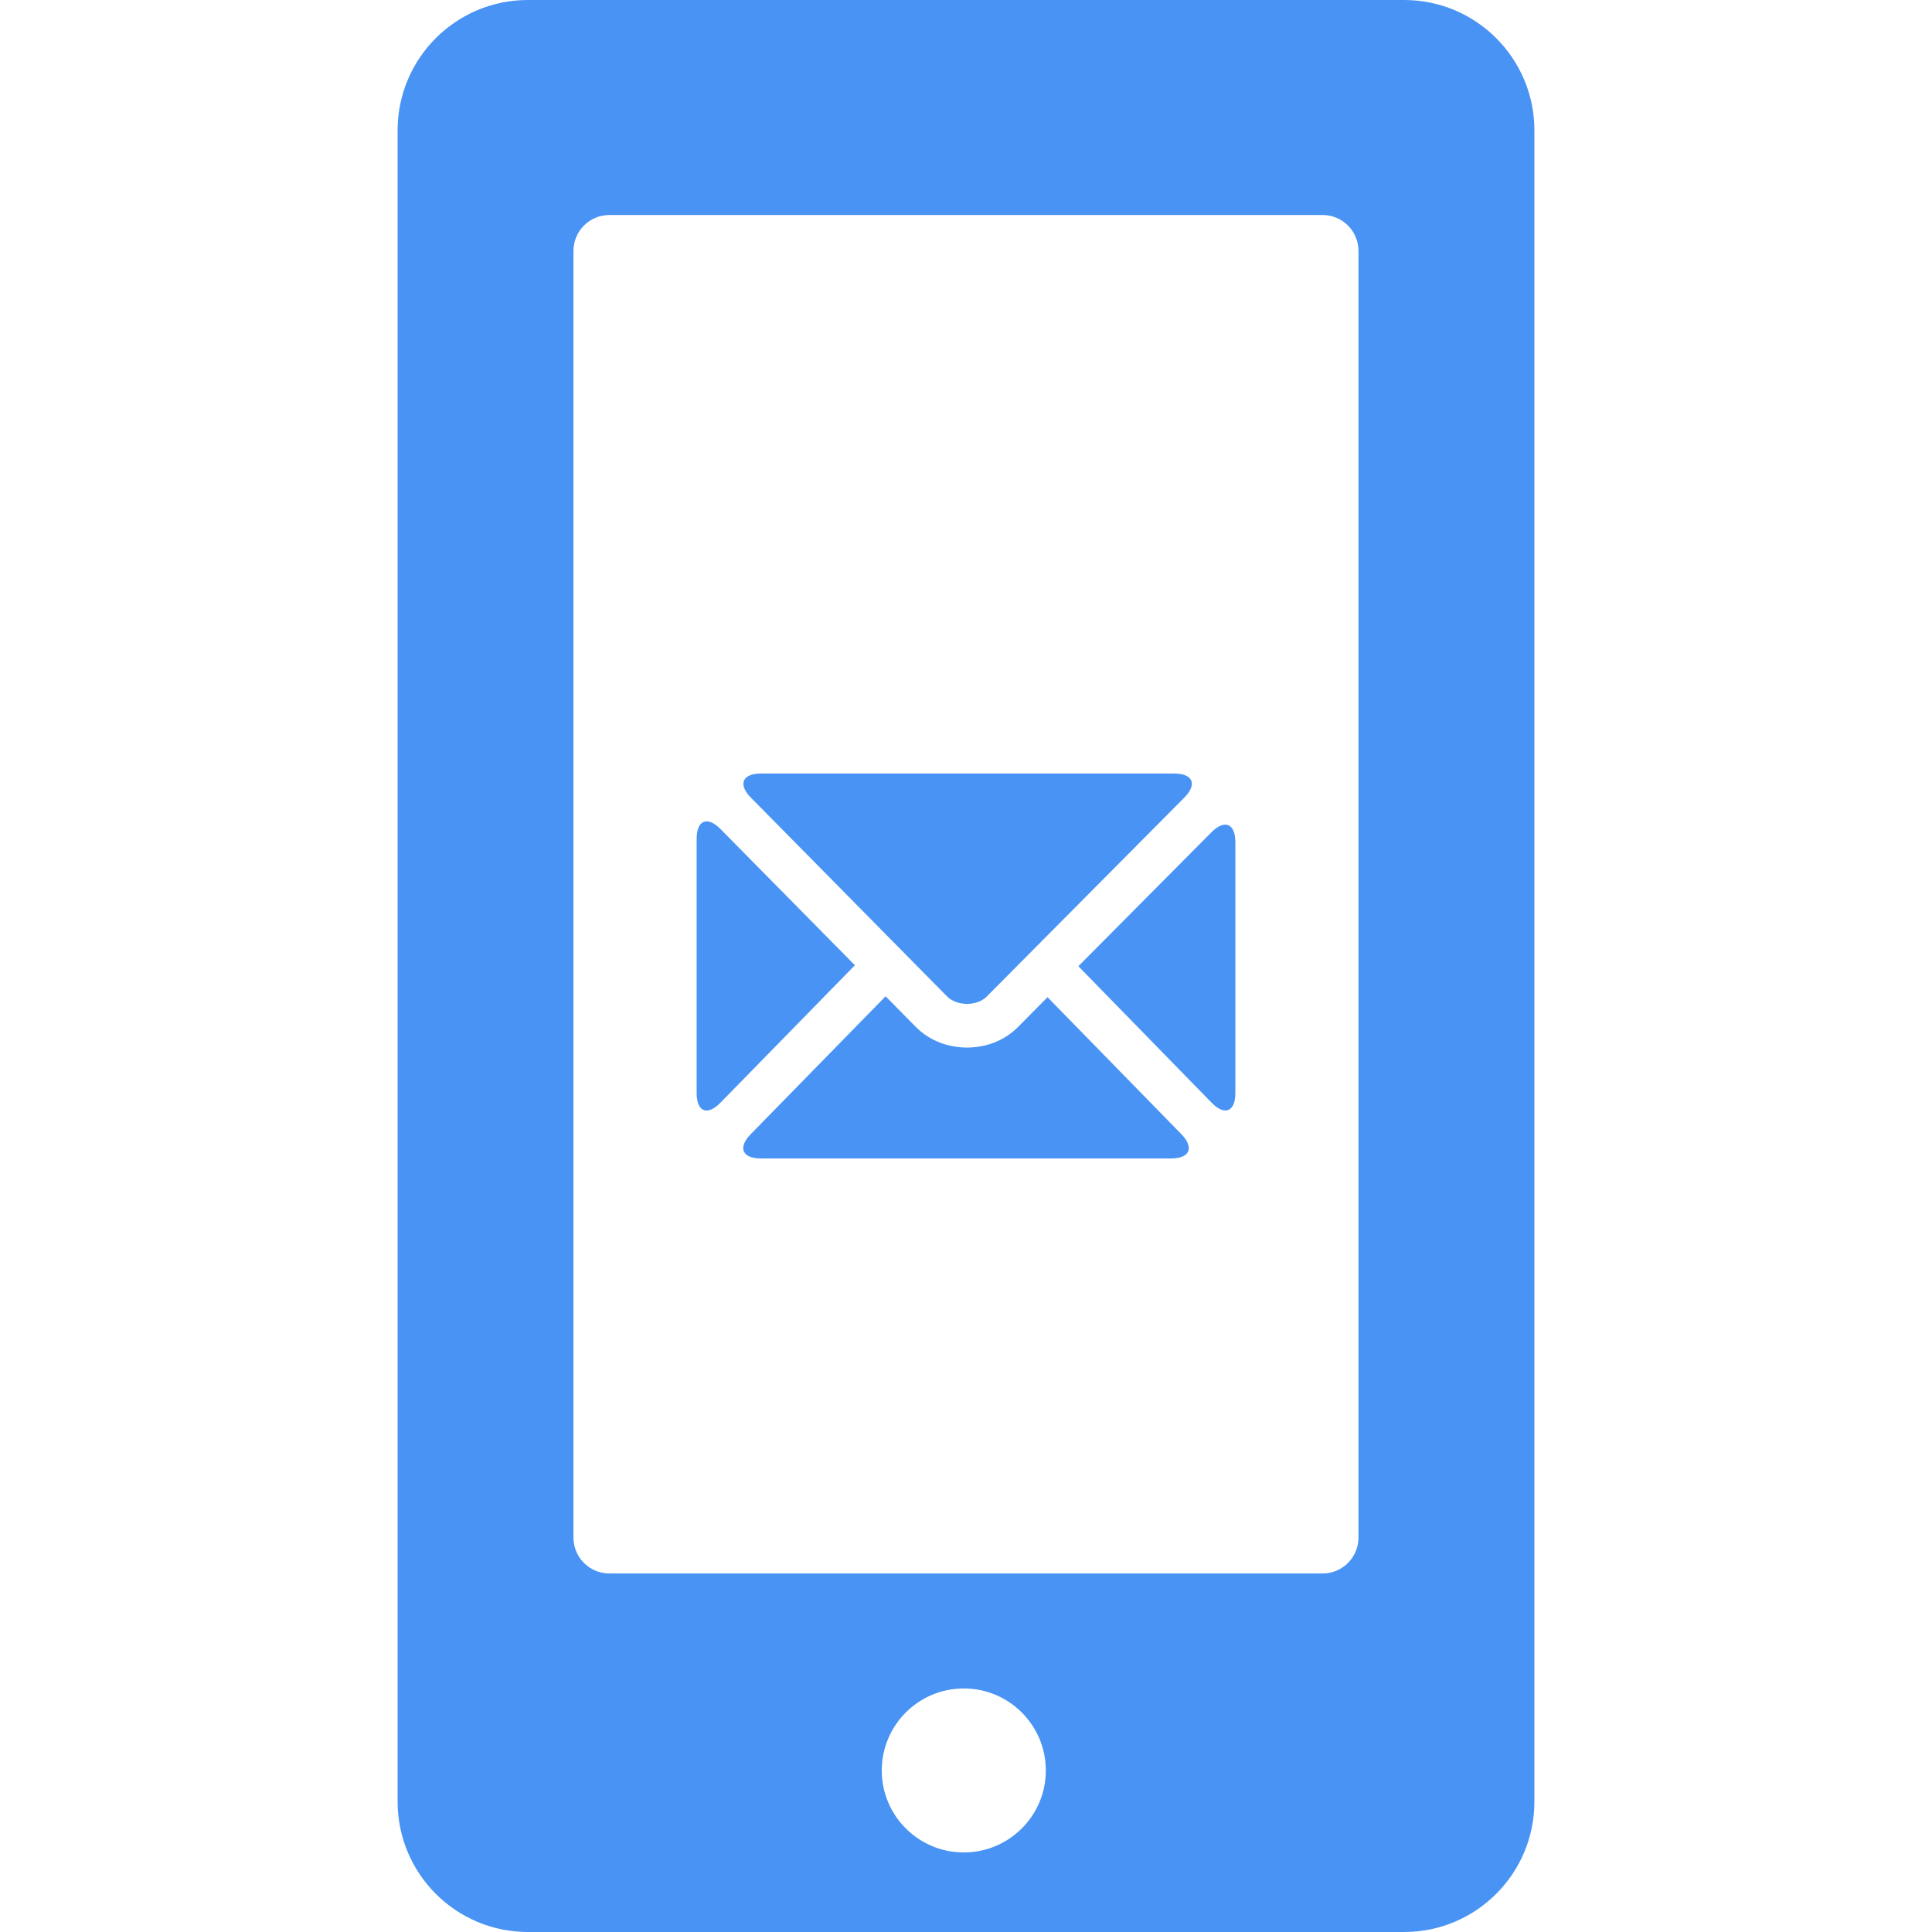
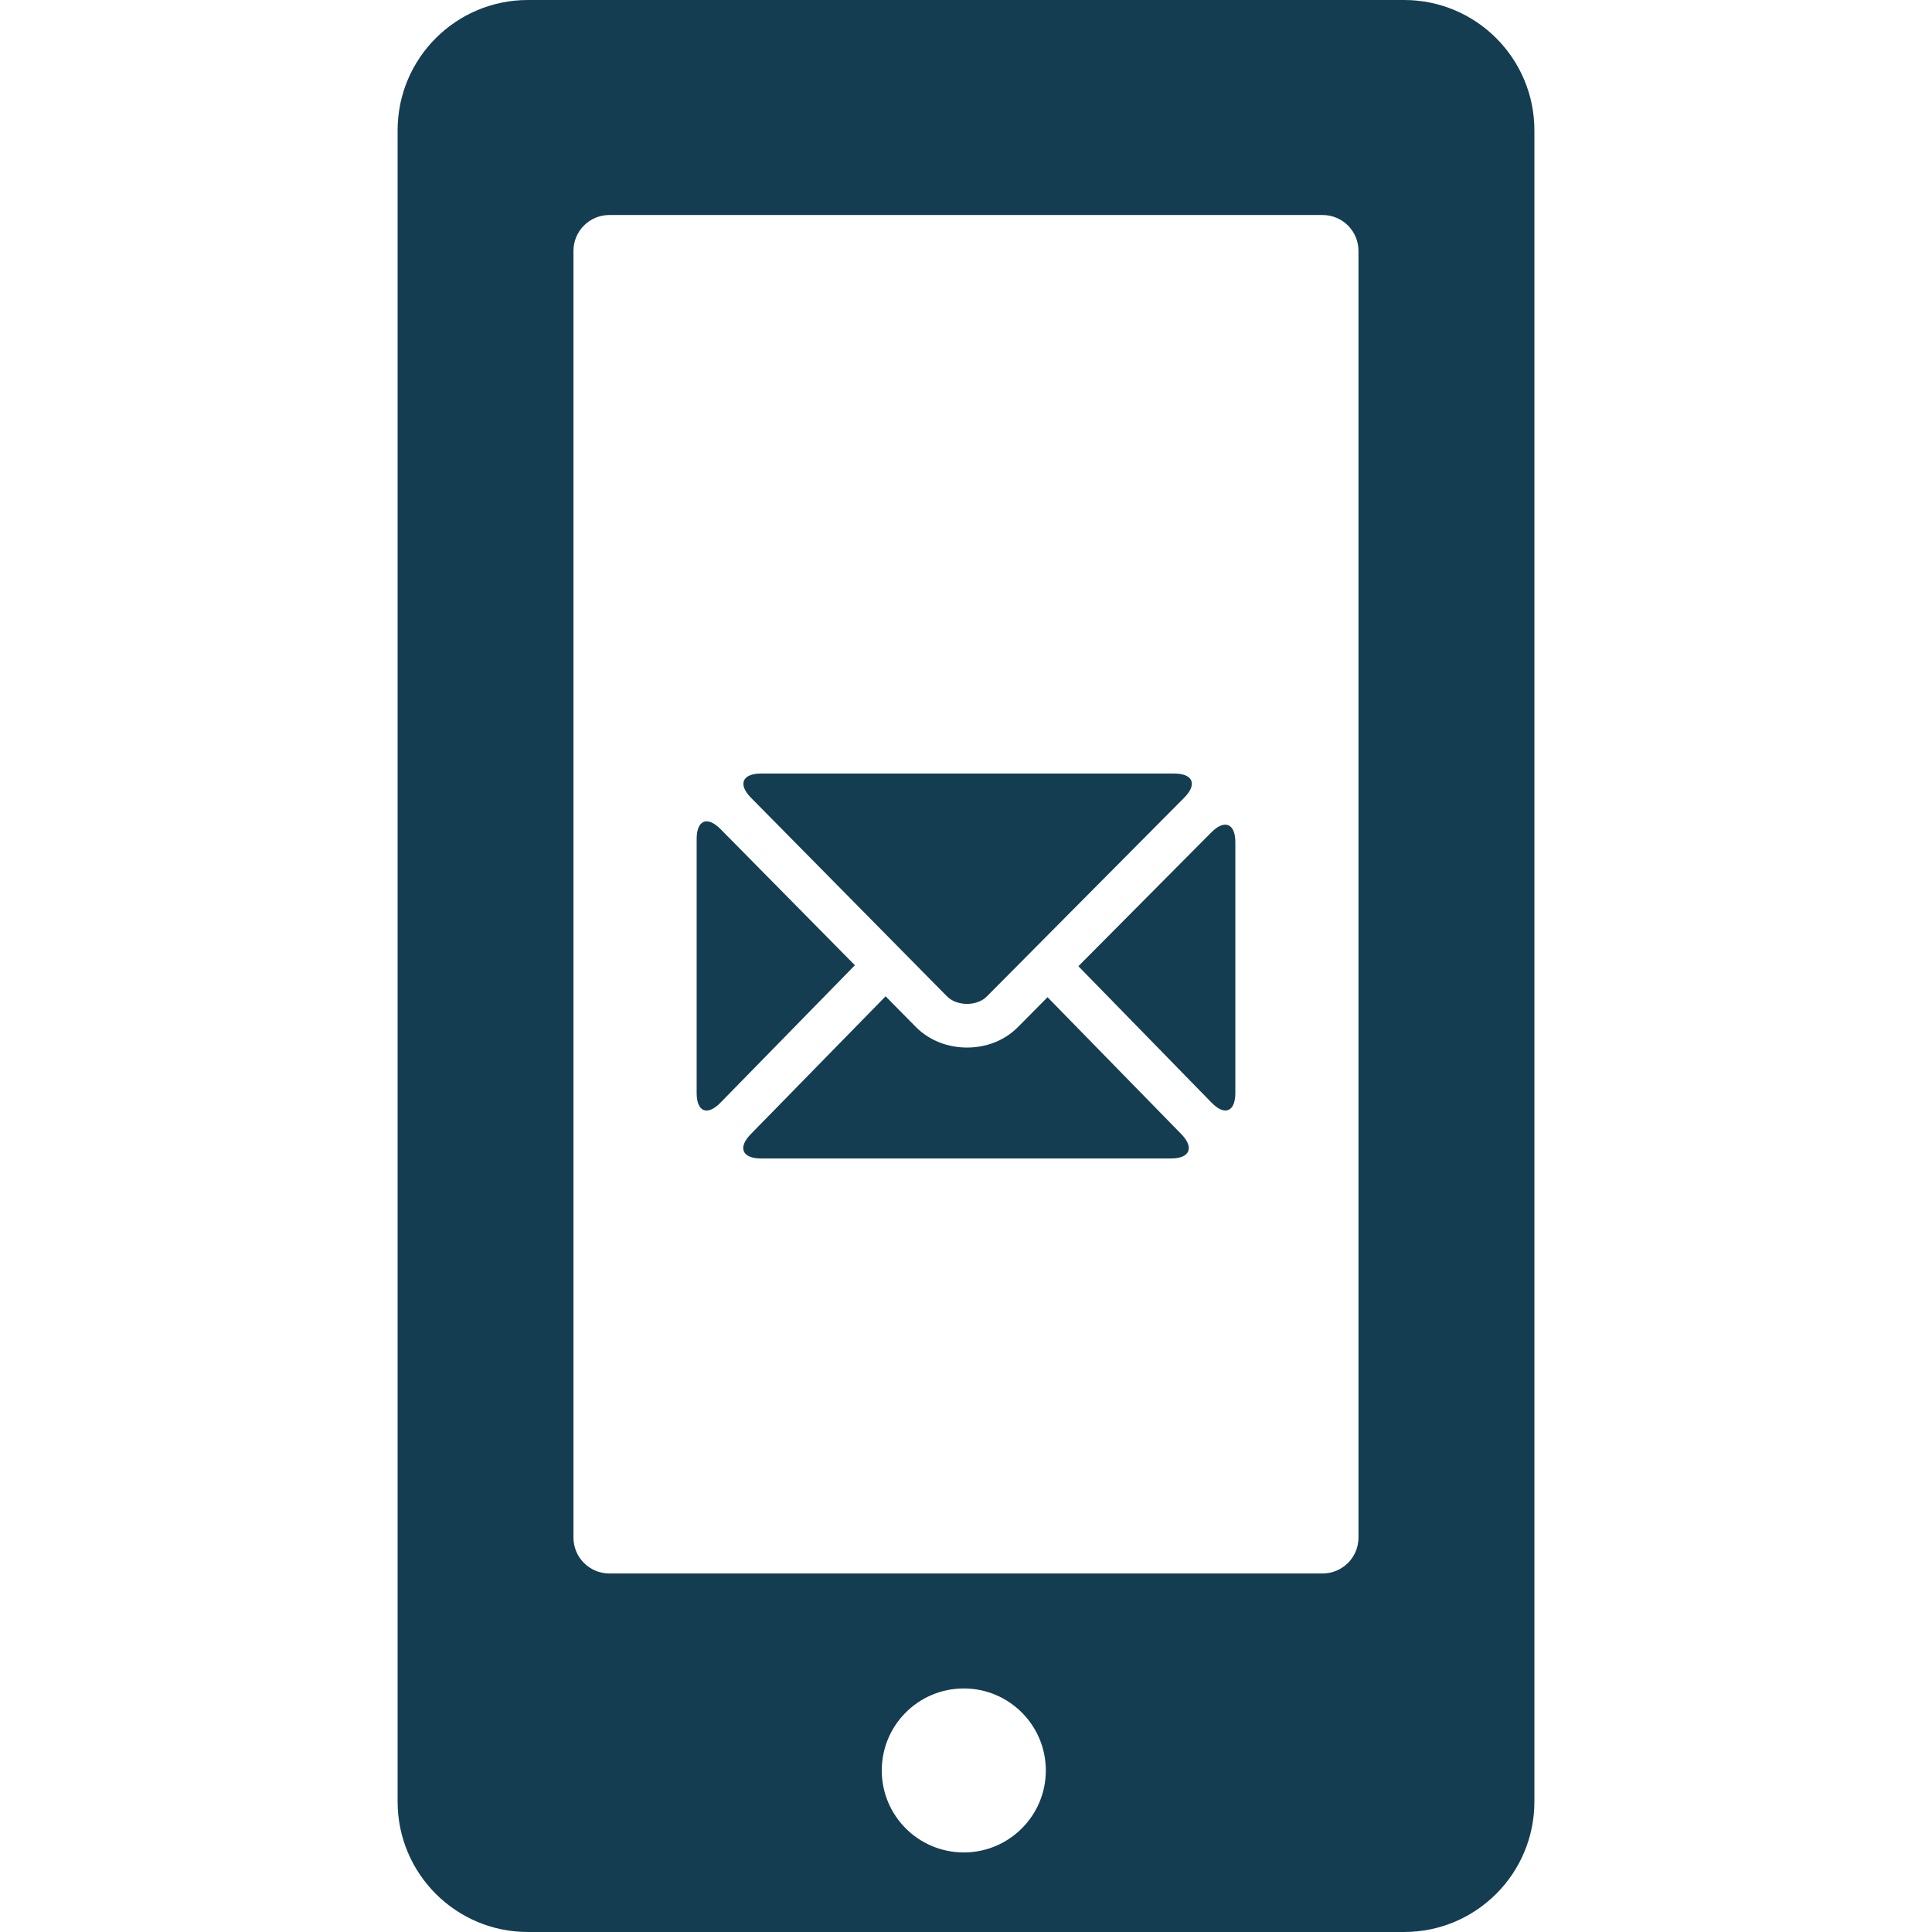
- <svg xmlns="http://www.w3.org/2000/svg" version="1.1" id="Capa_1" x="0px" y="0px" width="569.858px" height="569.858px" viewBox="0 0 569.858 569.858" style="enable-background:new 0 0 569.858 569.858;" xml:space="preserve" fill="#4893f4">
+ <svg xmlns="http://www.w3.org/2000/svg" version="1.1" id="Capa_1" x="0px" y="0px" width="569.858px" height="569.858px" viewBox="0 0 569.858 569.858" style="enable-background:new 0 0 569.858 569.858;" xml:space="preserve" fill="#143d51">
  <g>
    <path d="M155.711,569.858h258.436c21.22,0,38.433-17.203,38.433-38.441V38.441C452.579,17.213,435.376,0,414.146,0H155.711   c-21.238,0-38.432,17.213-38.432,38.441v492.976C117.289,552.655,134.473,569.858,155.711,569.858z M284.288,546.392   c-13.378,0-24.203-10.814-24.203-24.184c0-13.368,10.825-24.184,24.203-24.184c13.33,0,24.184,10.825,24.184,24.184   C308.481,535.577,297.618,546.392,284.288,546.392z M169.146,74.004c0-5.843,4.733-10.585,10.586-10.585h210.375   c5.853,0,10.586,4.733,10.586,10.585v379.516c0,5.843-4.733,10.586-10.586,10.586H179.732c-5.853,0-10.586-4.743-10.586-10.586   V74.004L169.146,74.004z" />
    <path d="M279.316,293.875c1.319,1.367,3.528,2.229,5.89,2.229c2.362,0.028,4.581-0.871,5.833-2.162l58.274-58.675   c3.892-3.93,2.572-7.105-2.965-7.105H224.475c-5.537,0-6.866,3.184-2.983,7.124L279.316,293.875z" />
    <path d="M212.483,325.269l39.675-40.564l-39.637-40.163c-3.892-3.939-7.038-2.649-7.038,2.888v74.989   C205.483,327.937,208.62,329.218,212.483,325.269z" />
    <path d="M308.979,294.133l-8.798,8.875c-4.121,4.13-9.61,5.976-14.965,5.976c-5.346-0.009-10.873-1.854-15.051-6.043l-8.951-9.075   l-39.79,40.679c-3.863,3.949-2.515,7.153,3.012,7.153h120.994c5.527,0,6.876-3.204,3.022-7.162L308.979,294.133z" />
    <path d="M357.374,325.25c3.863,3.958,7,2.677,7-2.85v-73.985c0-5.537-3.165-6.837-7.066-2.917l-39.235,39.493L357.374,325.25z" />
  </g>
  <g>
</g>
  <g>
</g>
  <g>
</g>
  <g>
</g>
  <g>
</g>
  <g>
</g>
  <g>
</g>
  <g>
</g>
  <g>
</g>
  <g>
</g>
  <g>
</g>
  <g>
</g>
  <g>
</g>
  <g>
</g>
  <g>
</g>
</svg>
